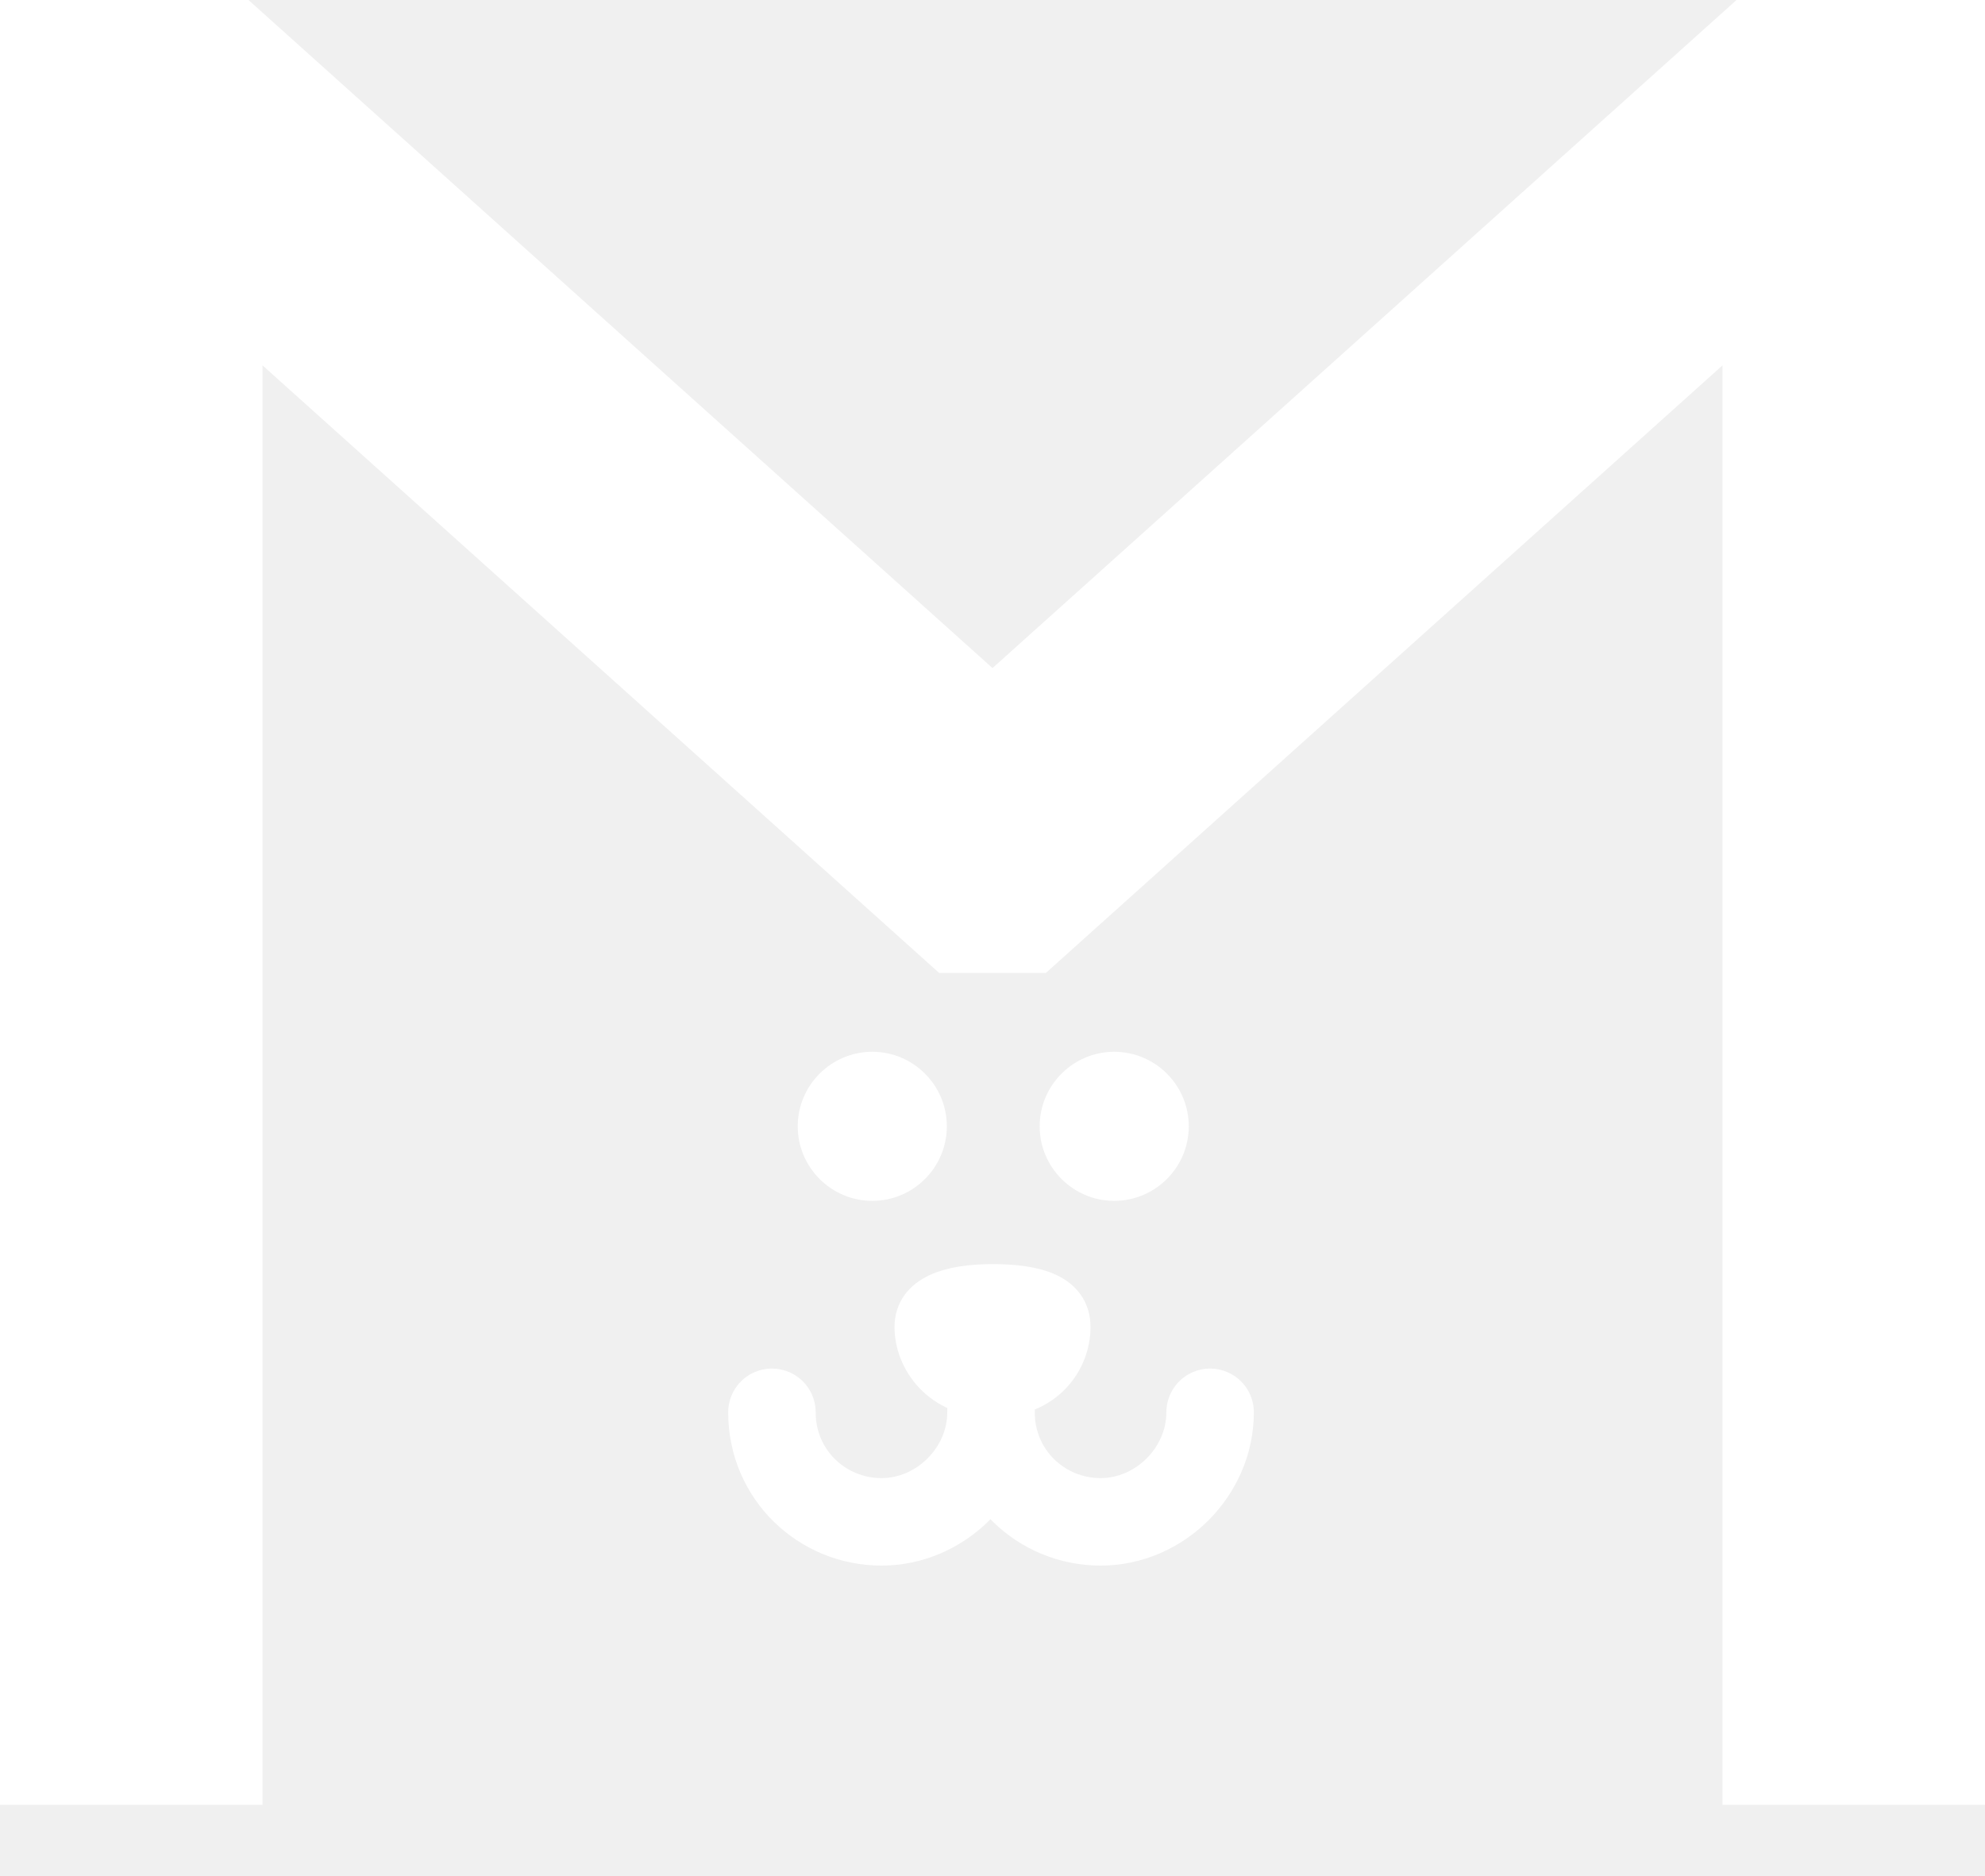
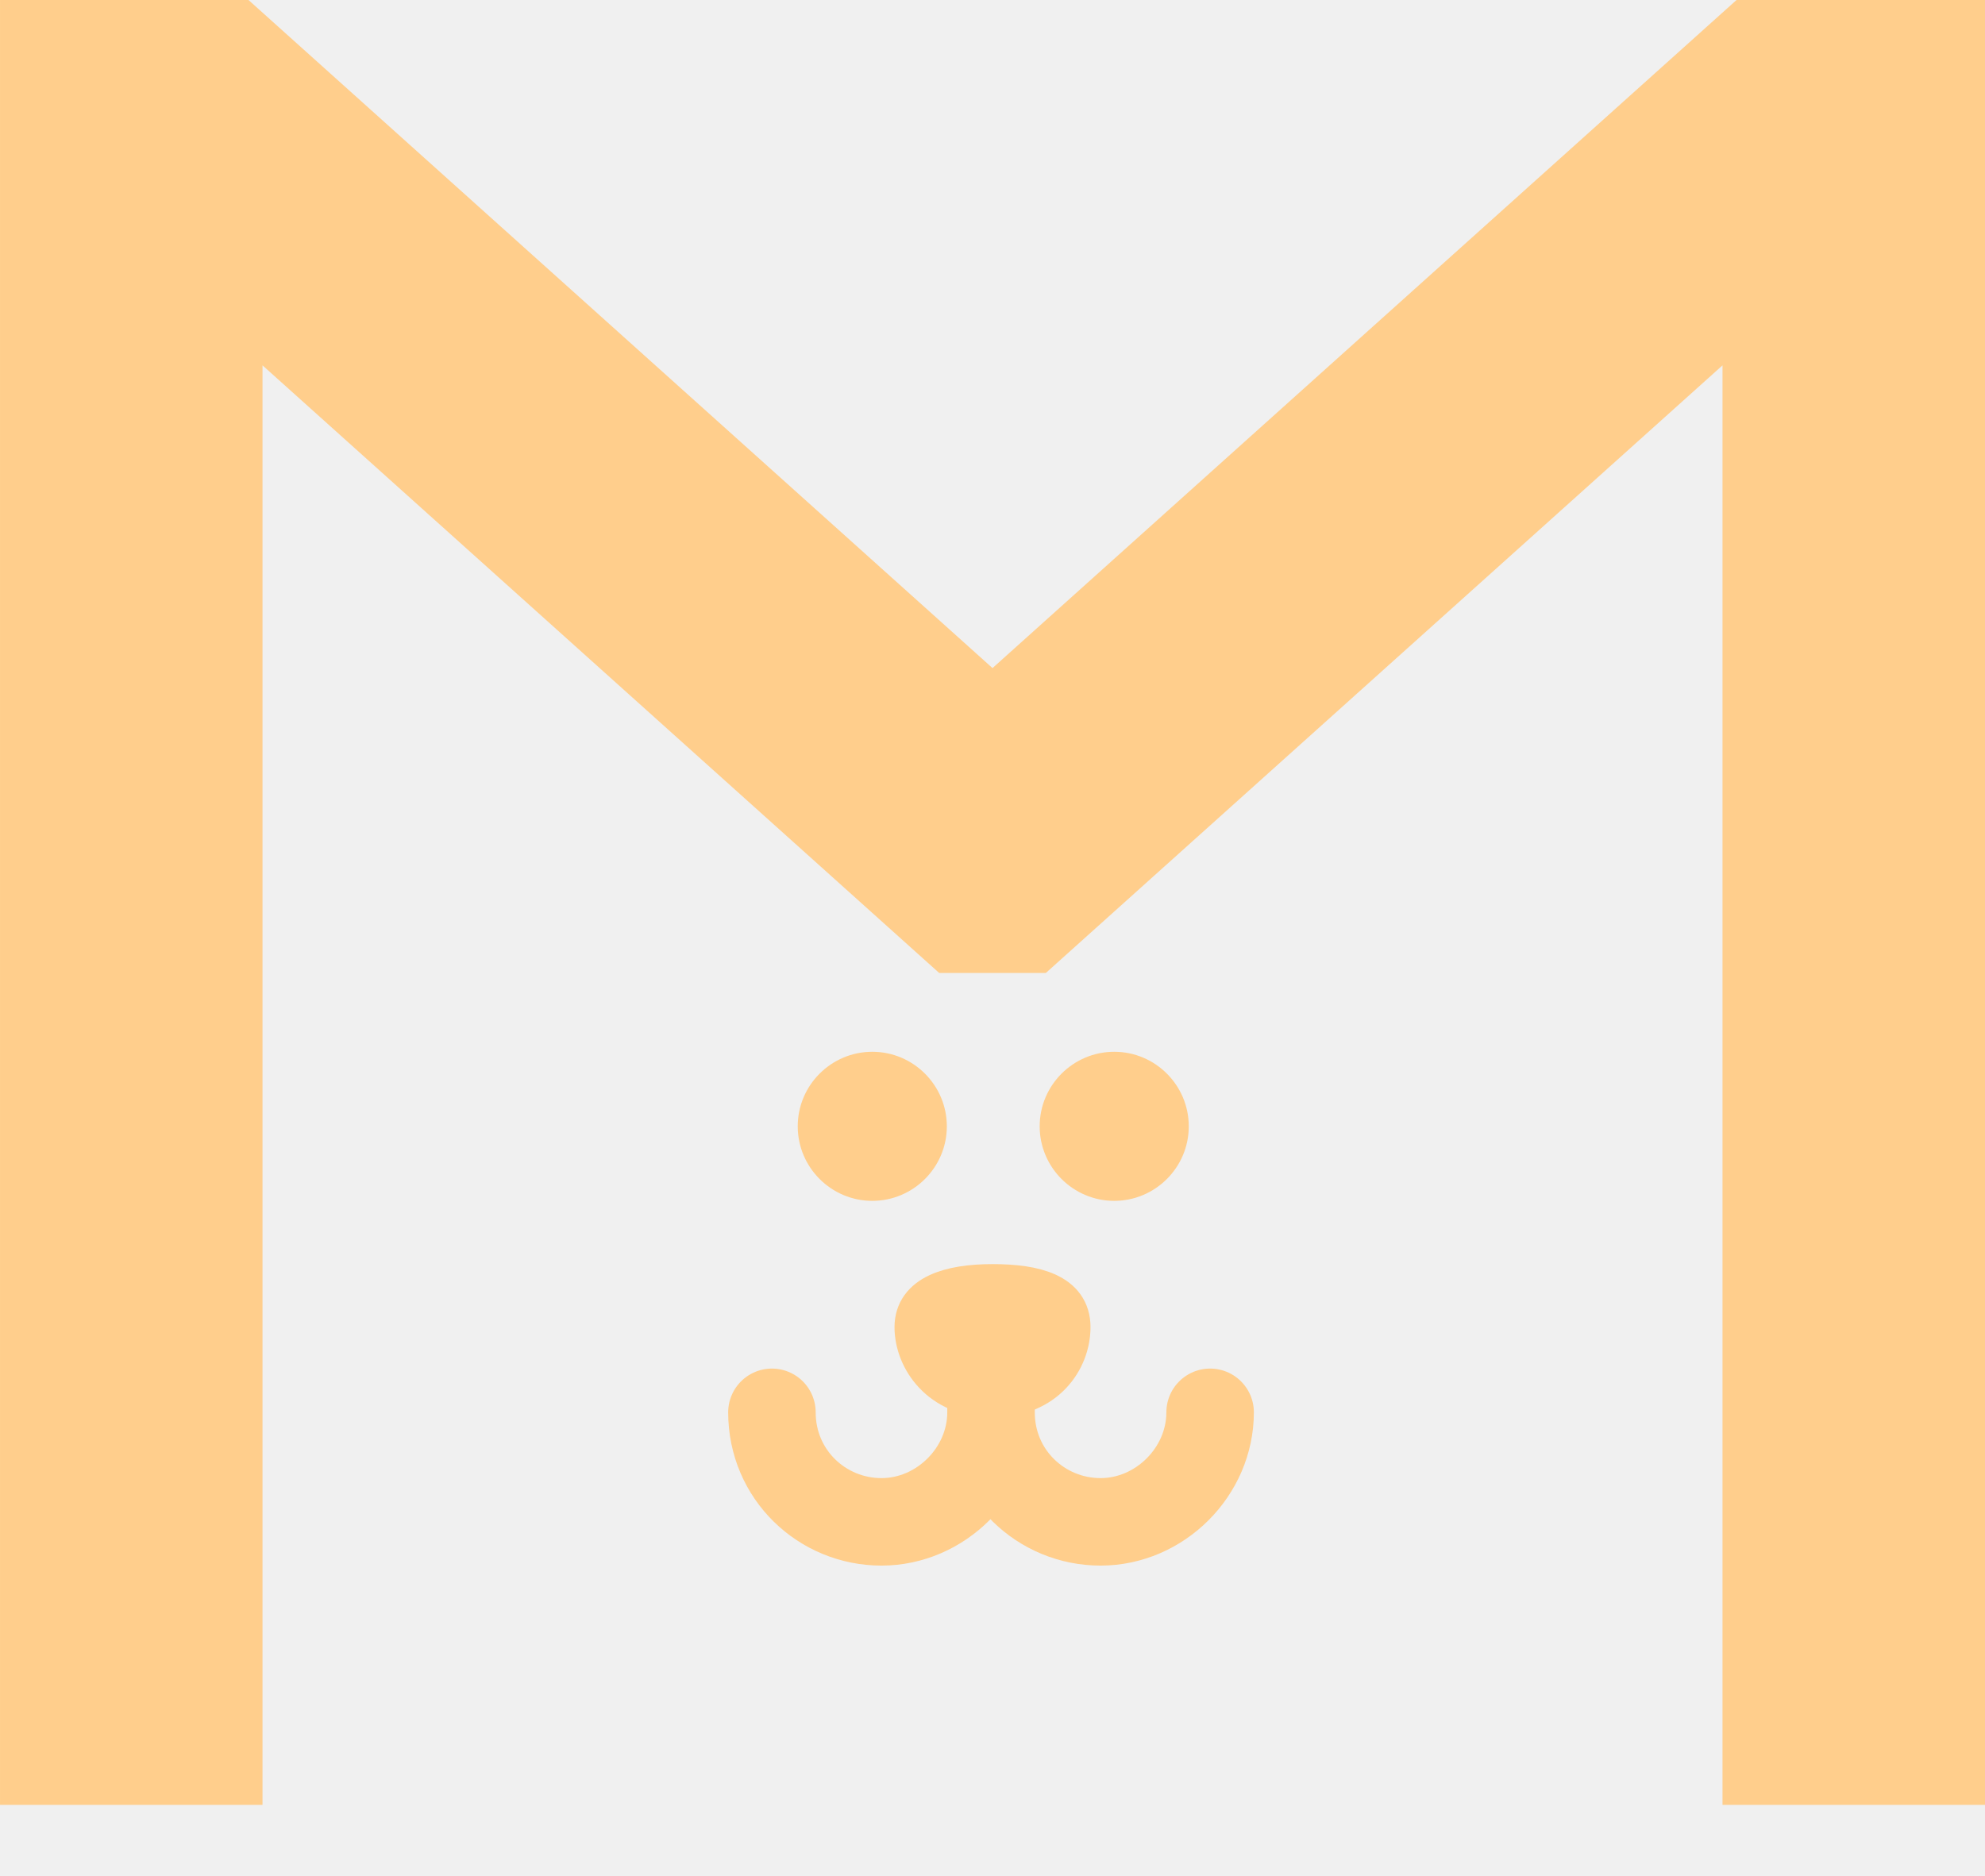
<svg xmlns="http://www.w3.org/2000/svg" version="1.1" width="22.686" height="21.434" viewBox="0,0,22.686,21.434">
  <g transform="translate(-308.6569,-168.9351)">
-     <g data-paper-data="{&quot;isPaintingLayer&quot;:true}" fill-rule="nonzero" stroke="#ffffff" stroke-linejoin="miter" stroke-miterlimit="10" stroke-dasharray="" stroke-dashoffset="0" style="mix-blend-mode: normal">
+     <g data-paper-data="{&quot;isPaintingLayer&quot;:true}" fill-rule="nonzero" stroke="#ffce8c" stroke-linejoin="miter" stroke-miterlimit="10" stroke-dasharray="" stroke-dashoffset="0" style="mix-blend-mode: normal">
      <g>
-         <path d="M319.13,184.104c0,-0.348 0.383,-0.47 0.87,-0.47c0.487,0 0.87,0.104 0.87,0.47c0,0.365 -0.278,0.783 -0.87,0.783c-0.591,0 -0.87,-0.435 -0.87,-0.783z" fill="#ffffff" stroke-width="0.5" stroke-linecap="butt" />
+         <path d="M319.13,184.104c0,-0.348 0.383,-0.47 0.87,-0.47c0.487,0 0.87,0.104 0.87,0.47c0,0.365 -0.278,0.783 -0.87,0.783c-0.591,0 -0.87,-0.435 -0.87,-0.783z" fill="#ffce8c" stroke-width="0.5" stroke-linecap="butt" />
        <path d="M322.487,185.078c0,0.678 -0.574,1.252 -1.252,1.252c-0.678,0 -1.252,-0.539 -1.252,-1.252c0,-0.052 0,-0.052 0,-0.052c0,-0.052 0,-0.07 0,-0.07c0,0 0,0.017 0,0.07c0,0 0,0 0,0.052c0,0.678 -0.574,1.252 -1.252,1.252c-0.678,0 -1.252,-0.539 -1.252,-1.252" fill="none" stroke-width="1" stroke-linecap="round" />
-         <path d="M317.774,181.809c0,-0.47 0.383,-0.852 0.852,-0.852c0.47,0 0.852,0.383 0.852,0.852c0,0.47 -0.383,0.852 -0.852,0.852c-0.47,0 -0.852,-0.383 -0.852,-0.852z" fill="#ffffff" stroke-width="0" stroke-linecap="butt" />
-         <path d="M320.539,181.809c0,-0.47 0.383,-0.852 0.852,-0.852c0.47,0 0.852,0.383 0.852,0.852c0,0.47 -0.383,0.852 -0.852,0.852c-0.47,0 -0.852,-0.383 -0.852,-0.852z" fill="#ffffff" stroke-width="0" stroke-linecap="butt" />
+         <path d="M317.774,181.809c0,-0.47 0.383,-0.852 0.852,-0.852c0.47,0 0.852,0.383 0.852,0.852c0,0.47 -0.383,0.852 -0.852,0.852c-0.47,0 -0.852,-0.383 -0.852,-0.852z" fill="#ffce8c" stroke-width="0" stroke-linecap="butt" />
+         <path d="M320.539,181.809c0,-0.47 0.383,-0.852 0.852,-0.852c0.47,0 0.852,0.383 0.852,0.852c0,0.47 -0.383,0.852 -0.852,0.852c-0.47,0 -0.852,-0.383 -0.852,-0.852z" fill="#ffce8c" stroke-width="0" stroke-linecap="butt" />
        <path d="M310.157,188.869v0.696v-19.13h0.765l9.043,8.121h0.07l9.043,-8.121h0.765v19.13v-0.696" fill="none" stroke-width="3" stroke-linecap="round" />
      </g>
    </g>
  </g>
</svg>
